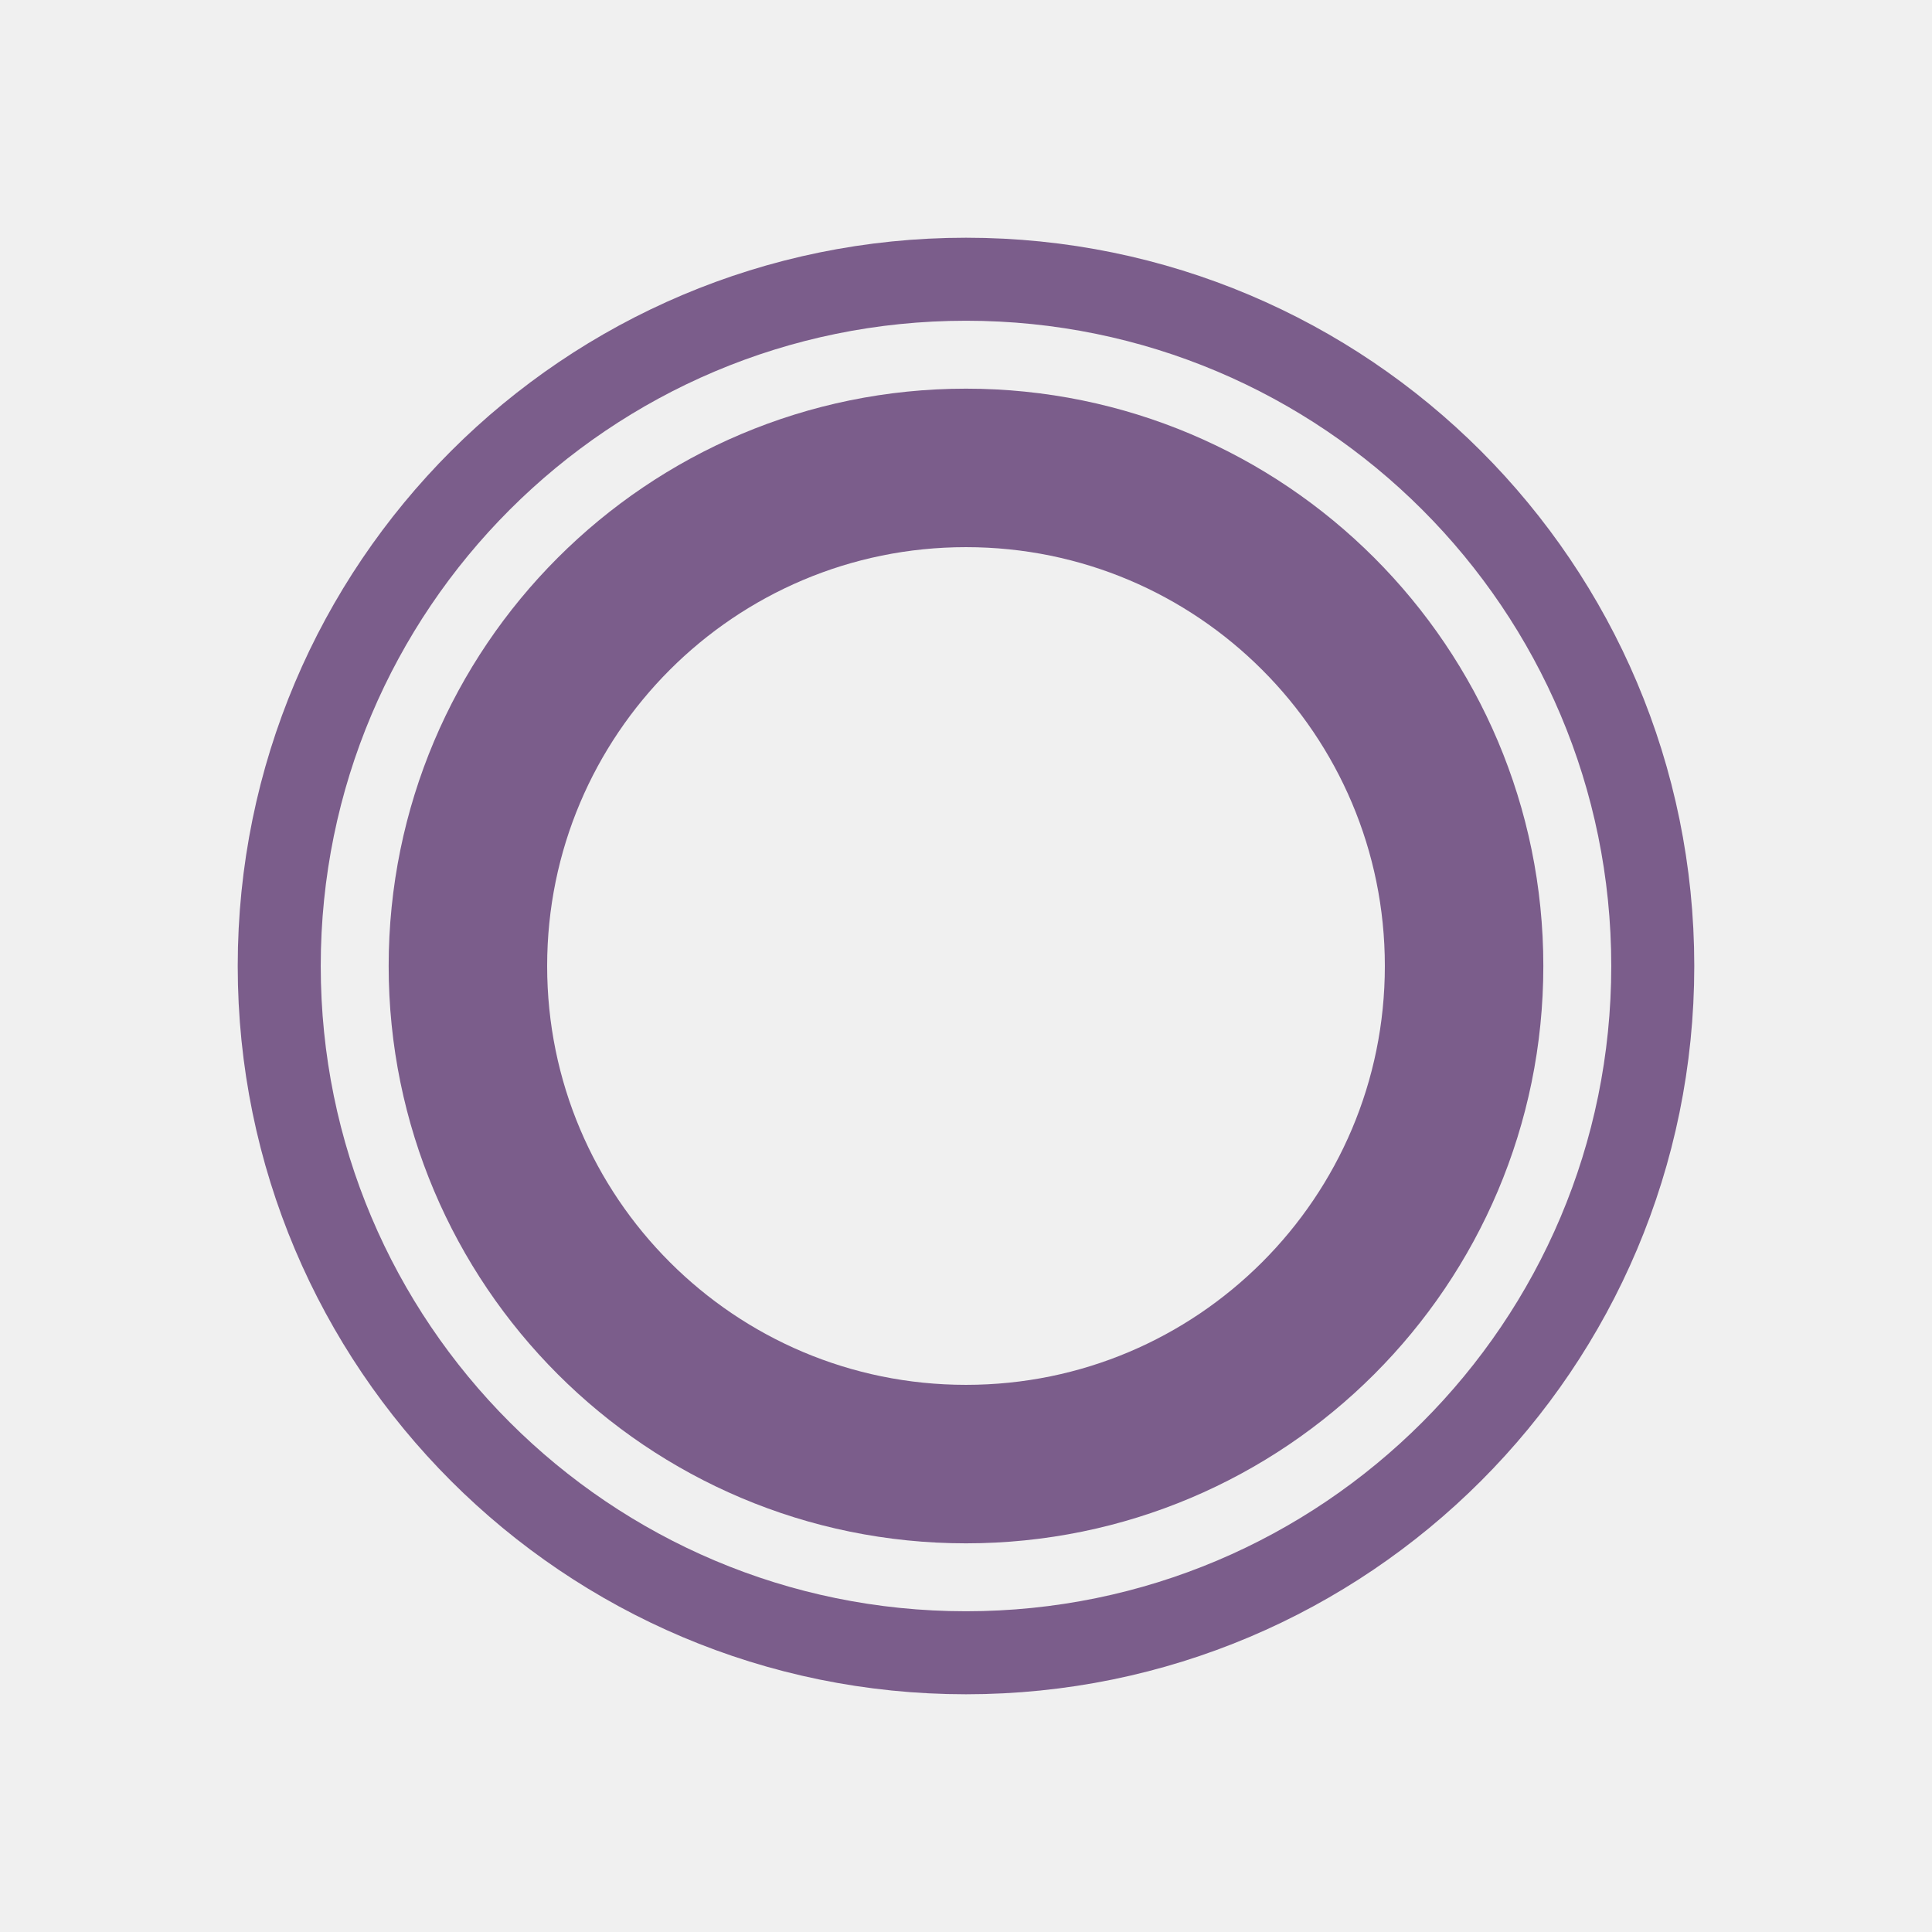
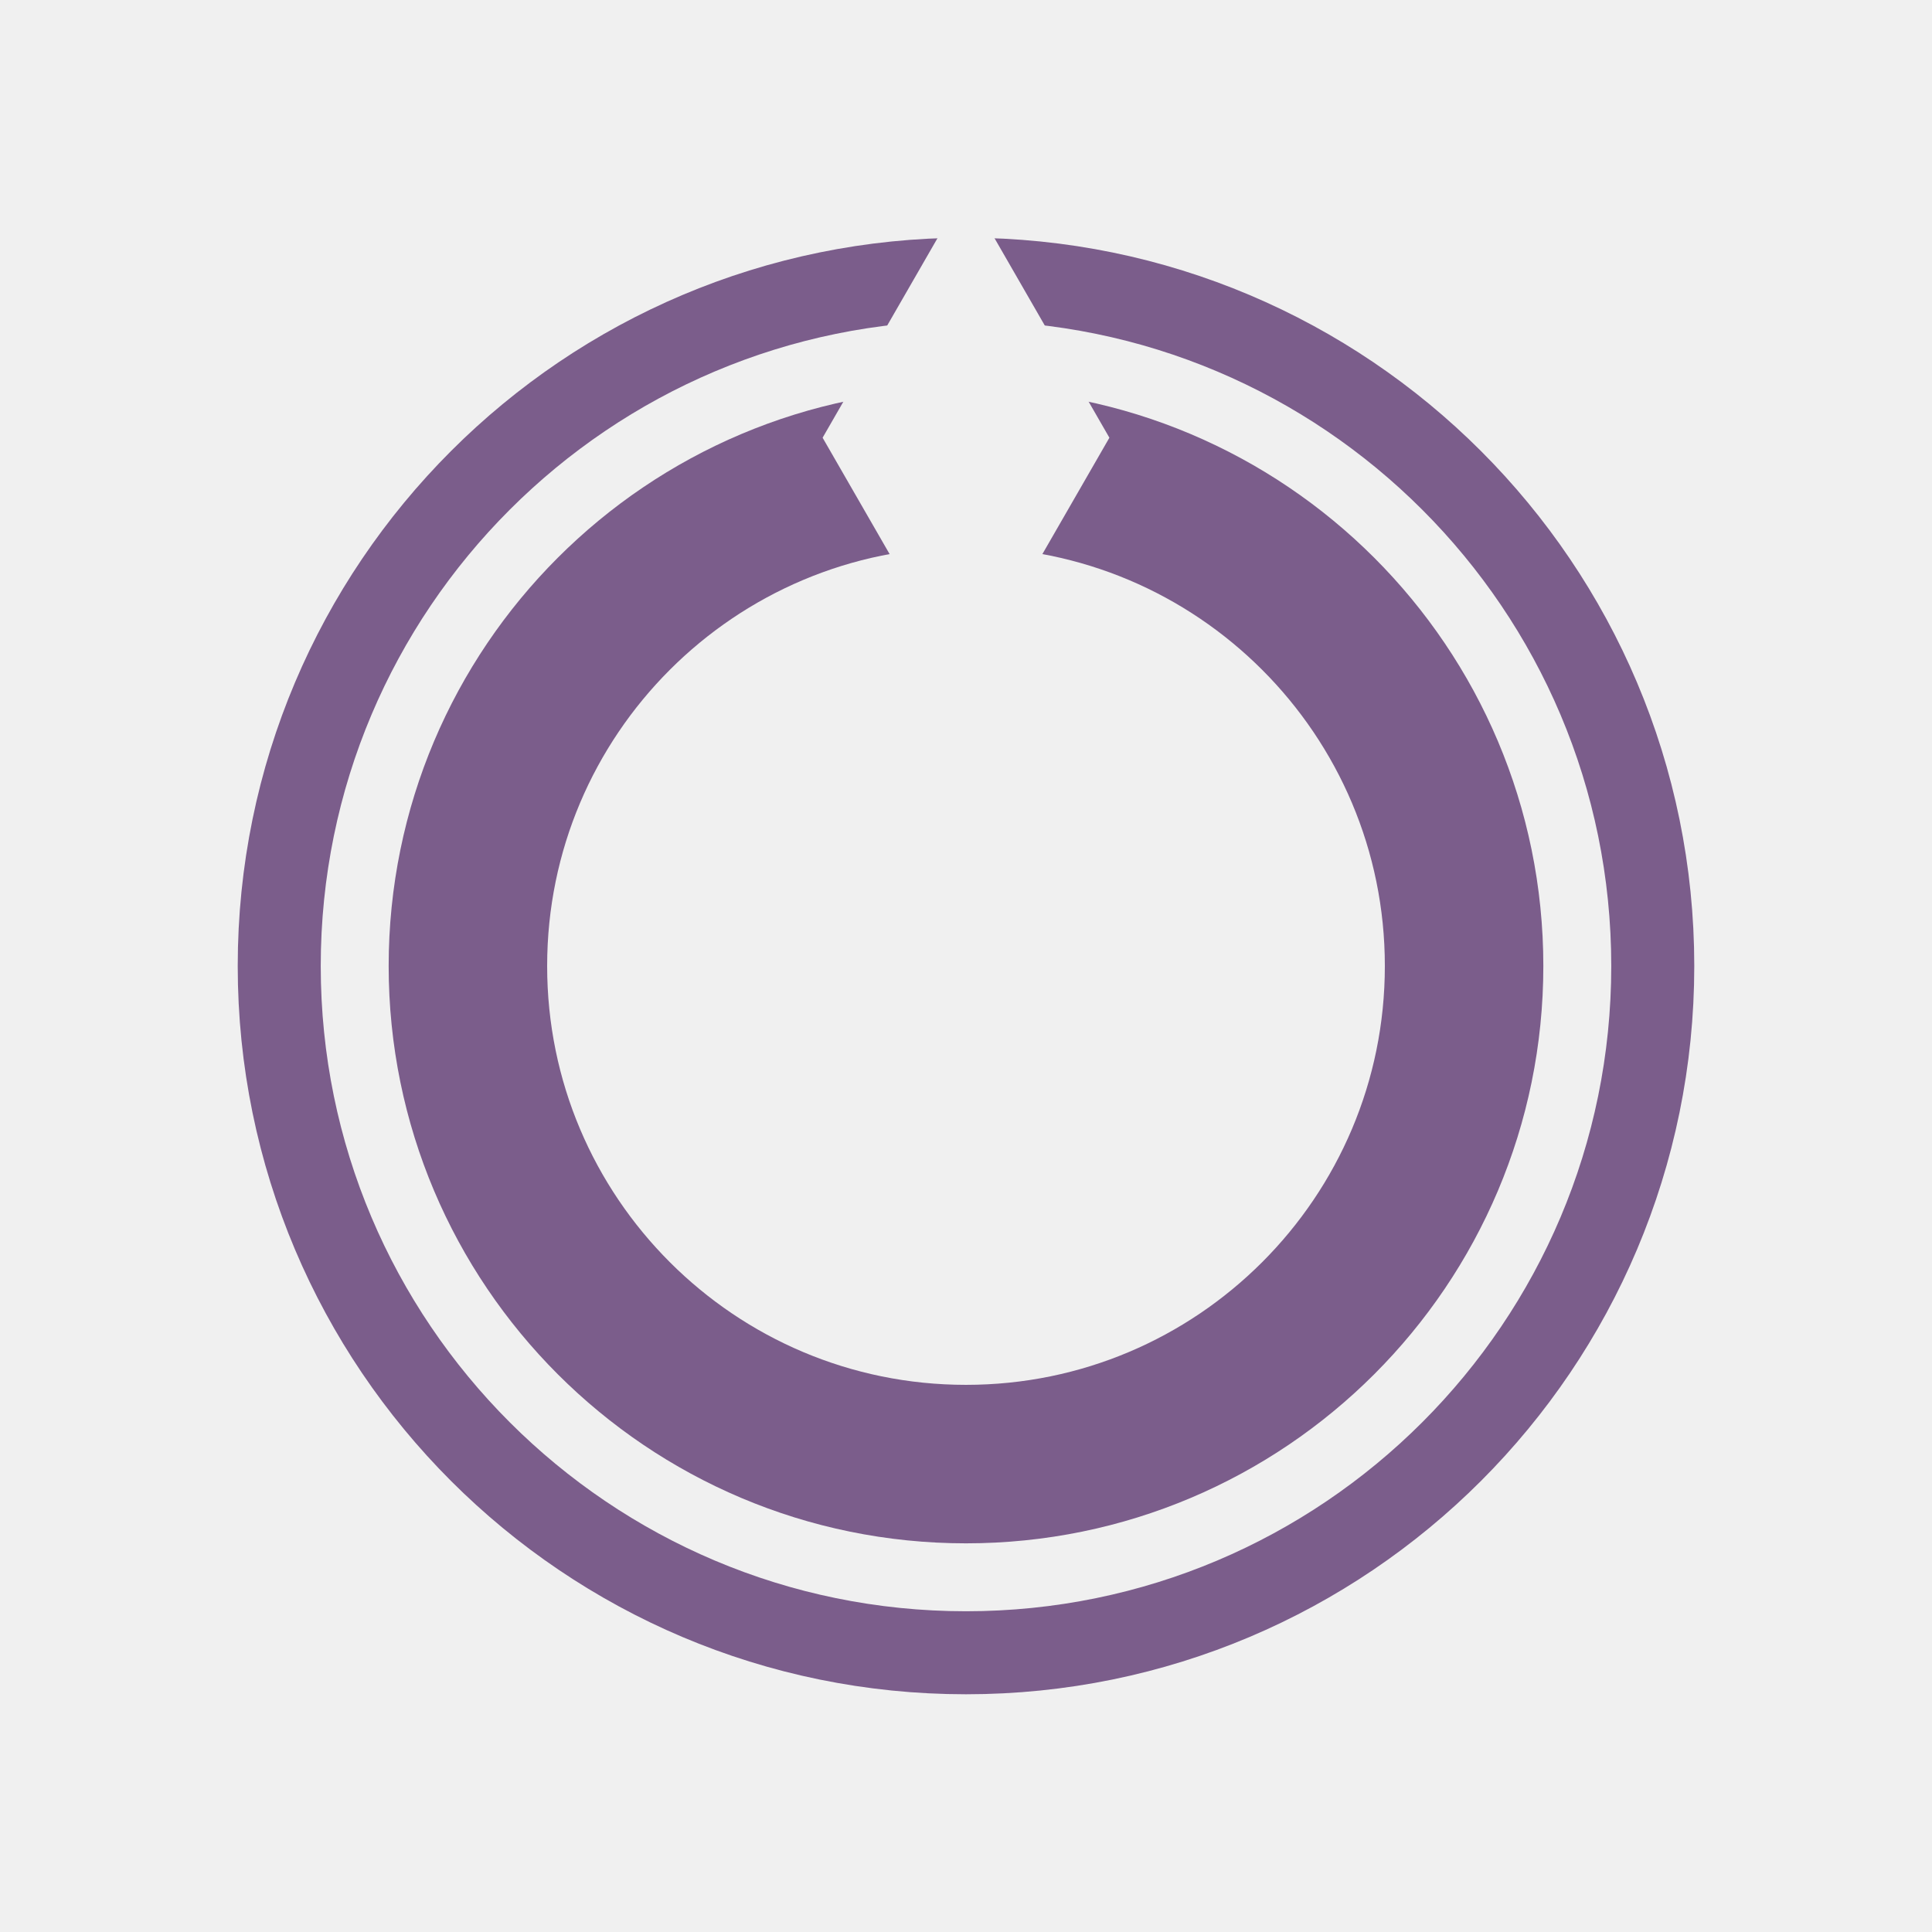
<svg xmlns="http://www.w3.org/2000/svg" viewBox="0 0 512 512" width="512" height="512">
-   <circle cx="256" cy="256" r="182" fill="none" stroke="#7b5d8b" stroke-width="22" />
-   <circle cx="256" cy="256" r="132" fill="none" stroke="#7b5d8b" stroke-width="42" />
-   <polygon points="256,50 294,116 256,182 218,116" fill="transparent" />
+   <defs>
+     <mask id="keeper-cut">
+       <rect x="0" y="0" width="512" height="512" fill="white" />
+       <polygon points="256,50 294,116 256,182 218,116" fill="black" />
+     </mask>
+   </defs>
+   <g mask="url(#keeper-cut)">
+     <circle cx="256" cy="256" r="182" fill="none" stroke="#7b5d8b" stroke-width="22" />
+     <circle cx="256" cy="256" r="132" fill="none" stroke="#7b5d8b" stroke-width="42" />
+   </g>
</svg>
